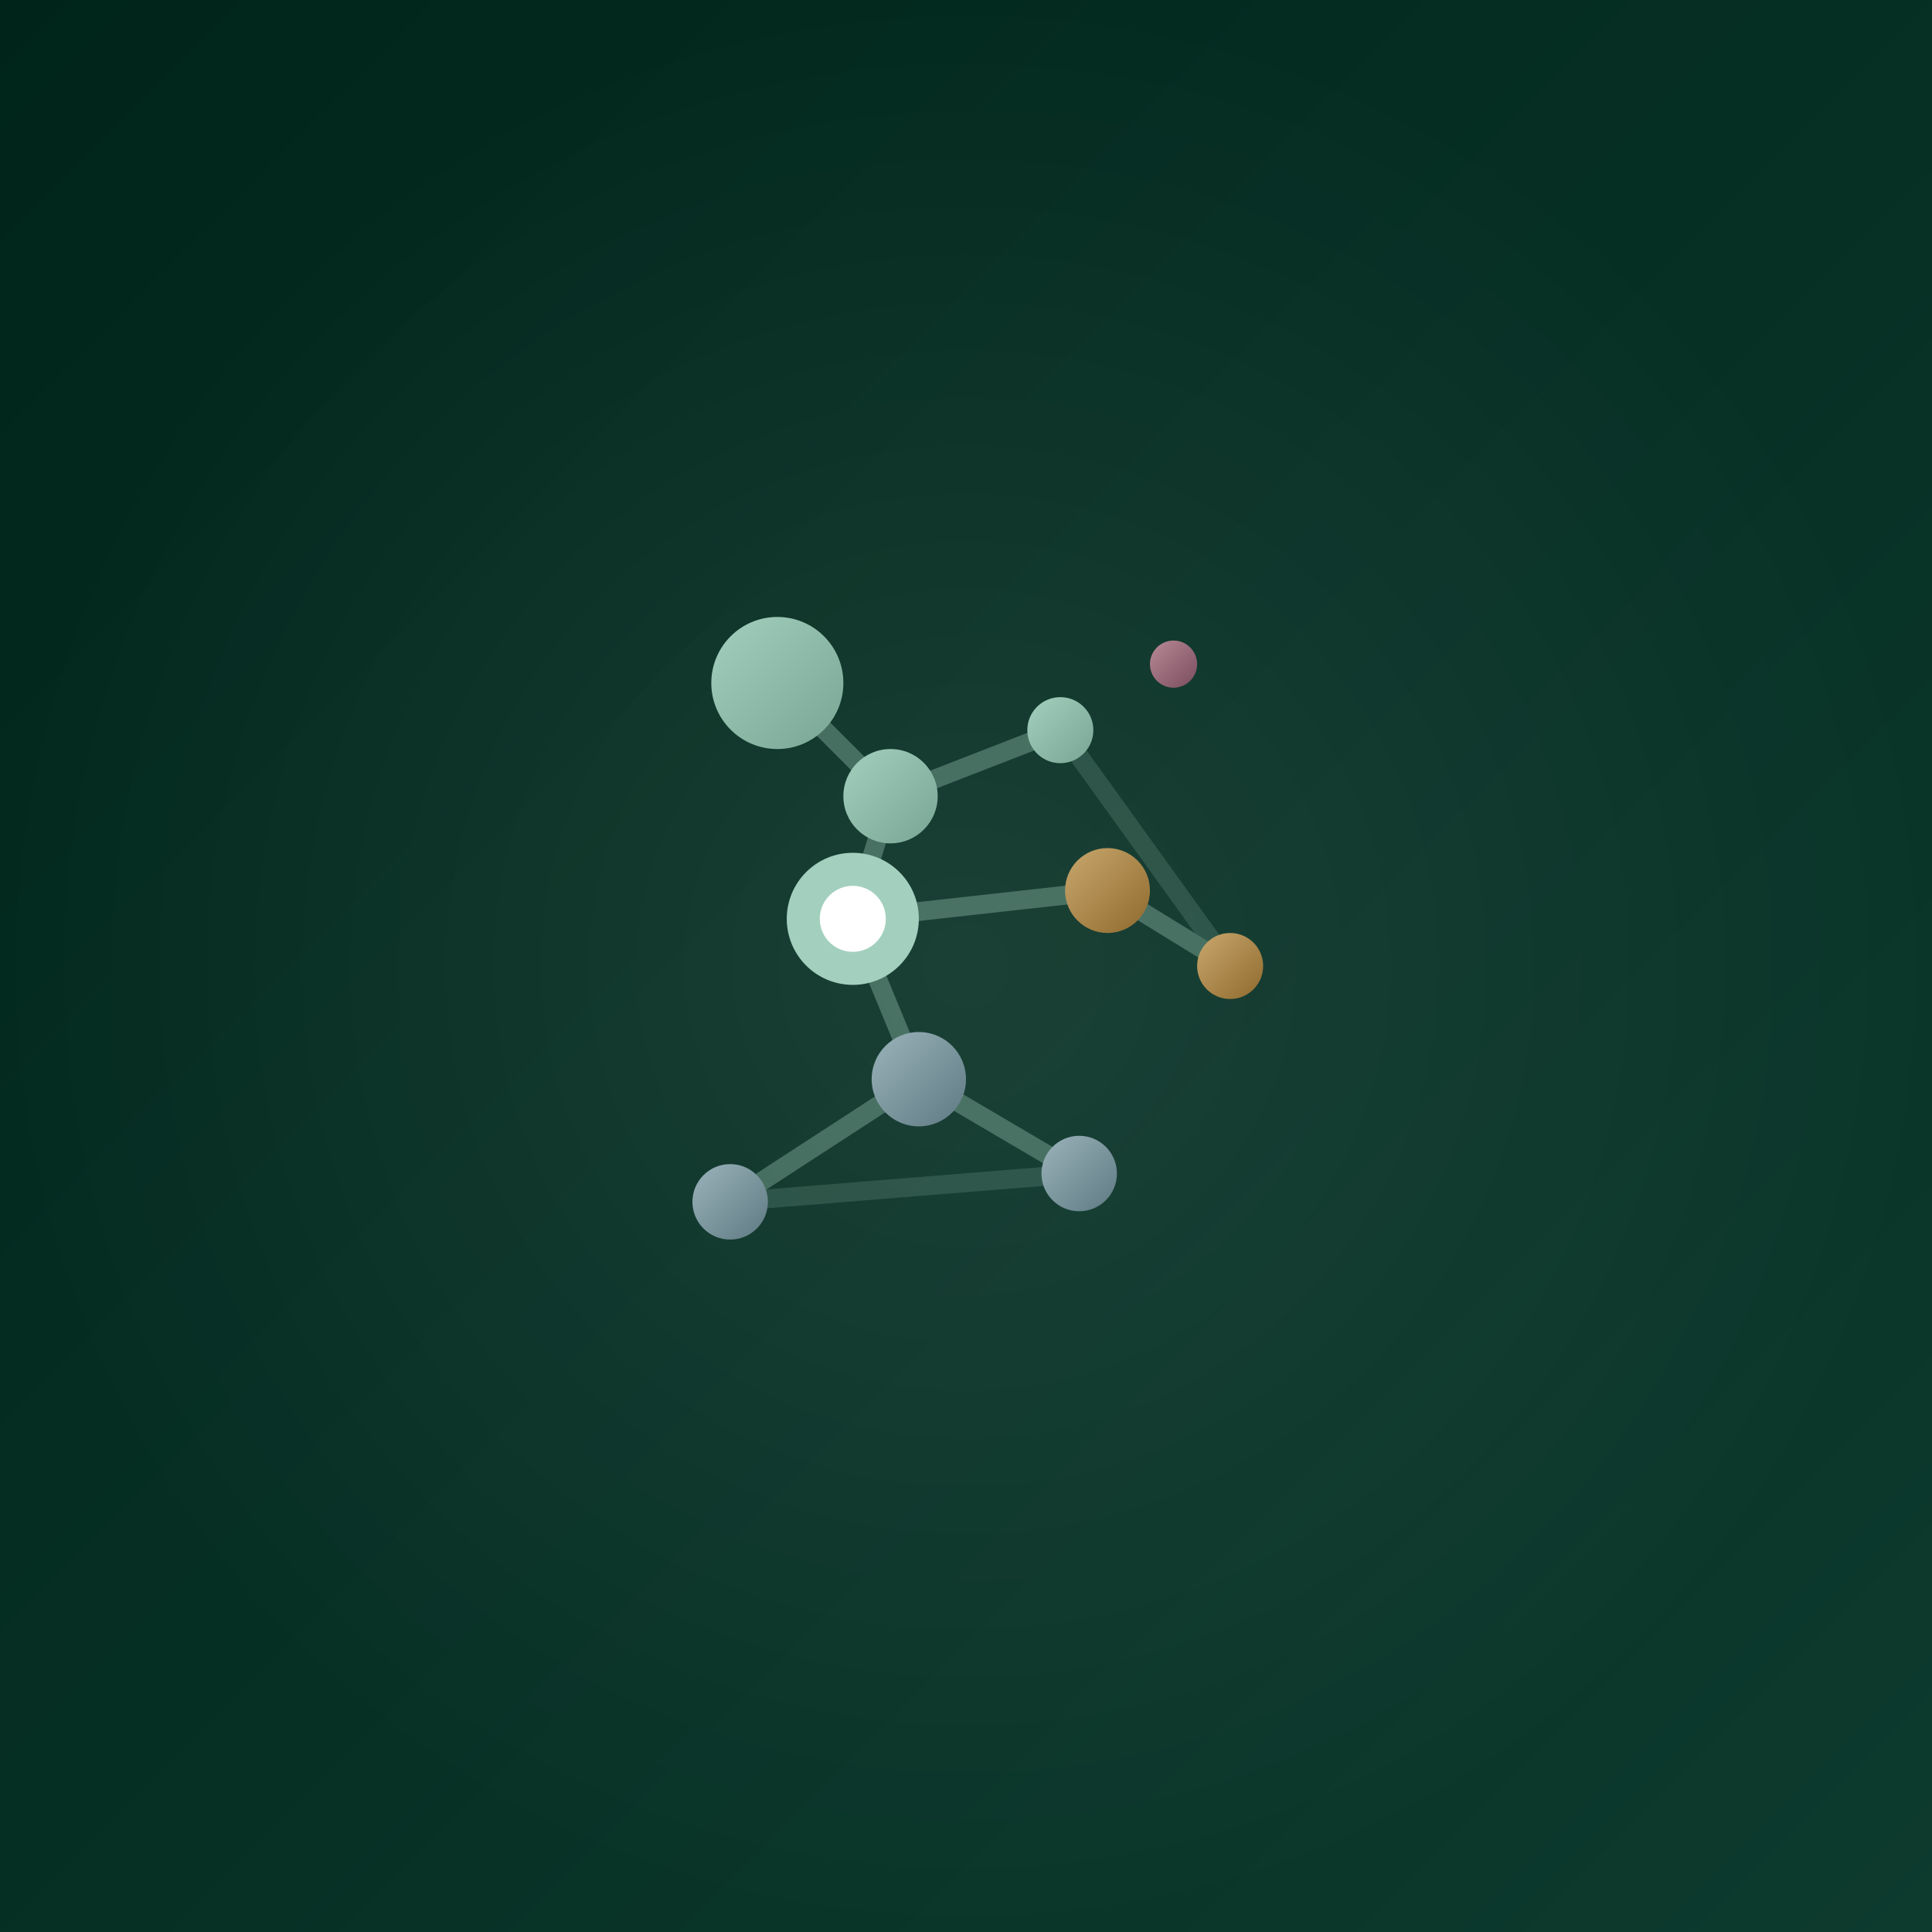
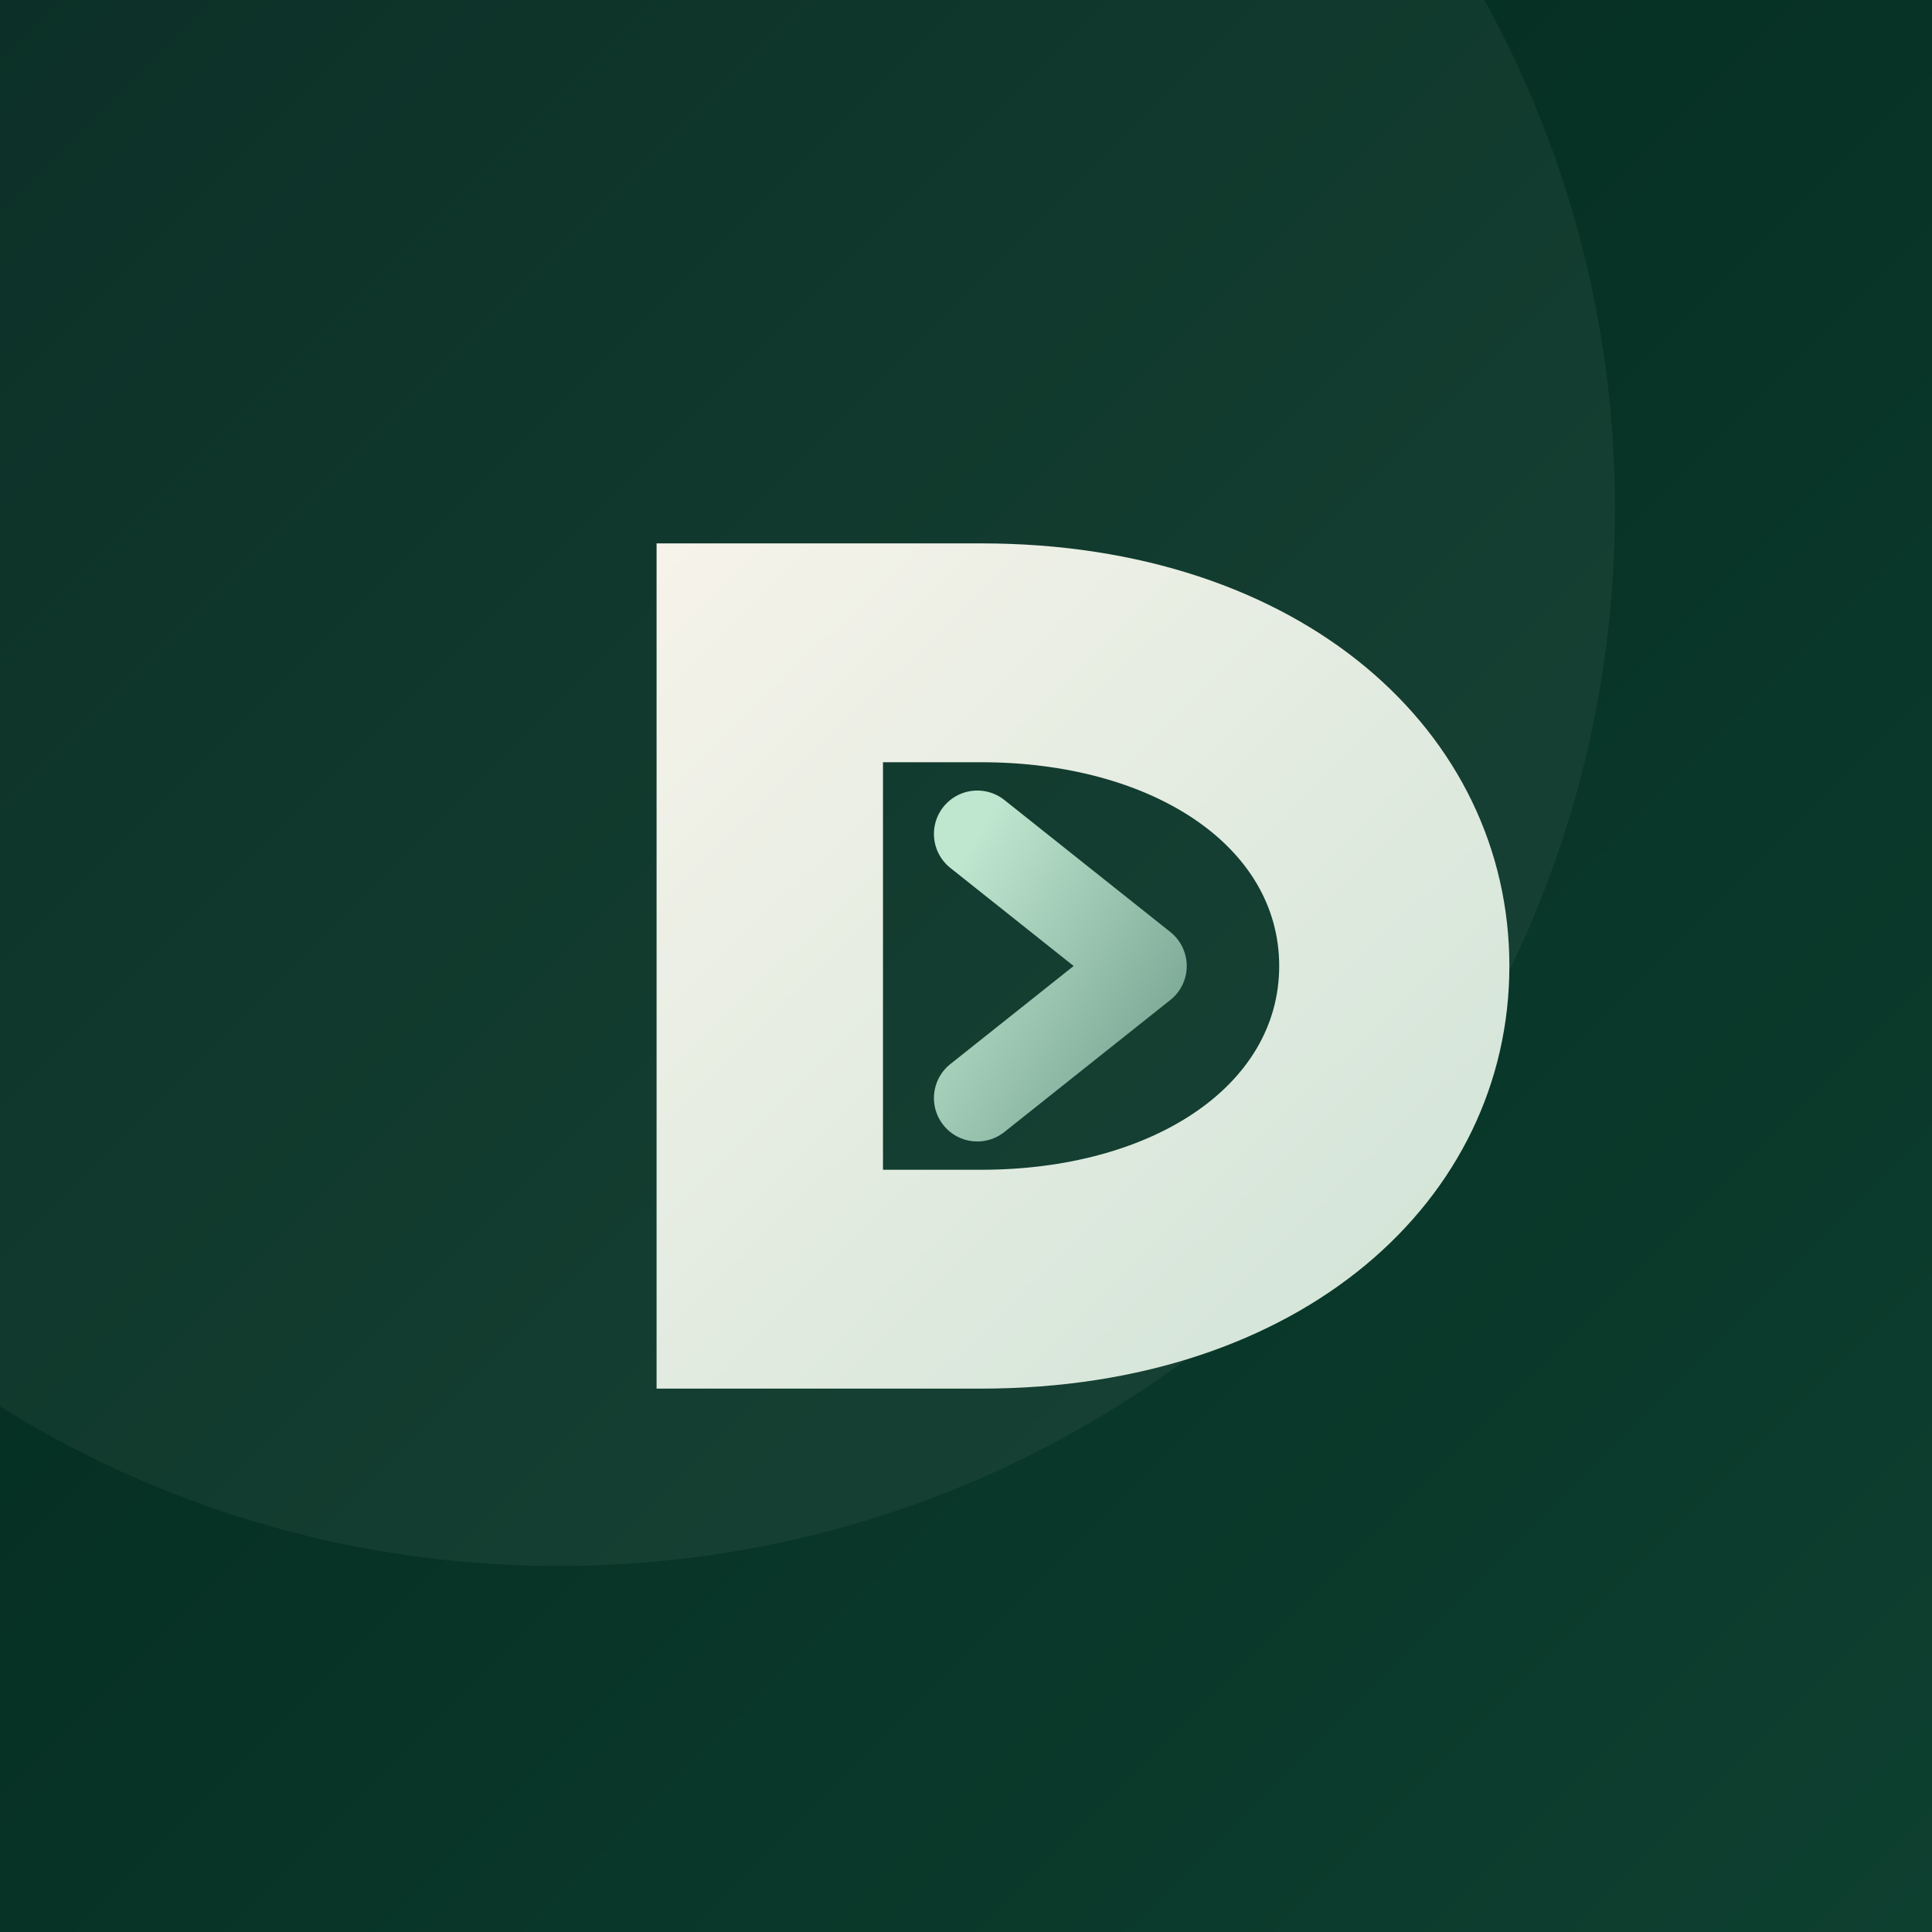
<svg xmlns="http://www.w3.org/2000/svg" viewBox="0 0 1024 1024" width="1024" height="1024">
  <defs>
-     <linearGradient id="bgGrad" x1="0%" y1="0%" x2="100%" y2="100%">
-       <stop offset="0%" style="stop-color:#00241a" />
-       <stop offset="100%" style="stop-color:#0d3b2e" />
+     <linearGradient id="bg" x1="0" y1="0" x2="1" y2="1">
+       <stop offset="0" stop-color="#00261c" />
+       <stop offset="1" stop-color="#0e4030" />
    </linearGradient>
-     <linearGradient id="activityGrad" x1="0%" y1="0%" x2="100%" y2="100%">
-       <stop offset="0%" style="stop-color:#a3d0be" />
-       <stop offset="100%" style="stop-color:#79a694" />
+     <linearGradient id="dlt" x1="0" y1="0" x2="1" y2="1">
+       <stop offset="0" stop-color="#f6f3ea" />
+       <stop offset="1" stop-color="#cfe3d6" />
    </linearGradient>
-     <linearGradient id="nutritionGrad" x1="0%" y1="0%" x2="100%" y2="100%">
-       <stop offset="0%" style="stop-color:#c9a76d" />
-       <stop offset="100%" style="stop-color:#8f6a2e" />
+     <linearGradient id="chv" x1="0" y1="0" x2="1" y2="1">
+       <stop offset="0" stop-color="#bfe6cf" />
+       <stop offset="1" stop-color="#79a694" />
    </linearGradient>
-     <linearGradient id="recoveryGrad" x1="0%" y1="0%" x2="100%" y2="100%">
-       <stop offset="0%" style="stop-color:#9bb3bb" />
-       <stop offset="100%" style="stop-color:#5e7a82" />
-     </linearGradient>
-     <linearGradient id="mobilityGrad" x1="0%" y1="0%" x2="100%" y2="100%">
-       <stop offset="0%" style="stop-color:#b88a96" />
-       <stop offset="100%" style="stop-color:#7a4d5e" />
-     </linearGradient>
-     <radialGradient id="glow" cx="50%" cy="50%" r="50%">
-       <stop offset="0%" style="stop-color:#ffffff;stop-opacity:0.08" />
-       <stop offset="100%" style="stop-color:#ffffff;stop-opacity:0" />
-     </radialGradient>
  </defs>
-   <rect width="1024" height="1024" fill="url(#bgGrad)" />
-   <rect width="1024" height="1024" fill="url(#glow)" />
-   <g transform="translate(512 512) scale(5) translate(-60 -60)">
-     <g stroke-width="2" opacity="0.35" stroke-linecap="round">
-       <line x1="40" y1="30" x2="52" y2="42" stroke="#a3d0be" />
-       <line x1="52" y1="42" x2="70" y2="35" stroke="#a3d0be" />
-       <line x1="52" y1="42" x2="48" y2="55" stroke="#a3d0be" />
-       <line x1="48" y1="55" x2="75" y2="52" stroke="#a3d0be" />
-       <line x1="75" y1="52" x2="88" y2="60" stroke="#a3d0be" />
-       <line x1="48" y1="55" x2="55" y2="72" stroke="#a3d0be" />
-       <line x1="55" y1="72" x2="35" y2="85" stroke="#a3d0be" />
-       <line x1="55" y1="72" x2="72" y2="82" stroke="#a3d0be" />
-       <line x1="70" y1="35" x2="88" y2="60" stroke="#a3d0be" opacity="0.5" />
-       <line x1="35" y1="85" x2="72" y2="82" stroke="#a3d0be" opacity="0.5" />
-     </g>
-     <circle cx="40" cy="30" r="7" fill="url(#activityGrad)" />
-     <circle cx="52" cy="42" r="5" fill="url(#activityGrad)" />
-     <circle cx="70" cy="35" r="3.5" fill="url(#activityGrad)" />
-     <circle cx="48" cy="55" r="7" fill="#a3d0be" />
-     <circle cx="48" cy="55" r="3.5" fill="#ffffff" />
-     <circle cx="75" cy="52" r="4.5" fill="url(#nutritionGrad)" />
-     <circle cx="88" cy="60" r="3.5" fill="url(#nutritionGrad)" />
-     <circle cx="55" cy="72" r="5" fill="url(#recoveryGrad)" />
-     <circle cx="35" cy="85" r="4" fill="url(#recoveryGrad)" />
-     <circle cx="72" cy="82" r="4" fill="url(#recoveryGrad)" />
-     <circle cx="82" cy="28" r="2.5" fill="url(#mobilityGrad)" />
+   <g transform="scale(1)">
+     <rect width="1024" height="1024" fill="url(#bg)" />
+     <circle cx="296" cy="270" r="560" fill="#ffffff" opacity="0.05" />
+     <path fill="url(#dlt)" fill-rule="evenodd" d="M348 288 L520 288 C690 288 800 388 800 512 C800 636 690 736 520 736 L348 736 Z M468 404 L520 404 C610 404 678 448 678 512 C678 576 610 620 520 620 L468 620 Z" />
+     <path fill="none" stroke="url(#chv)" stroke-width="46" stroke-linecap="round" stroke-linejoin="round" d="M518 442 L606 512 L518 582" />
  </g>
</svg>
